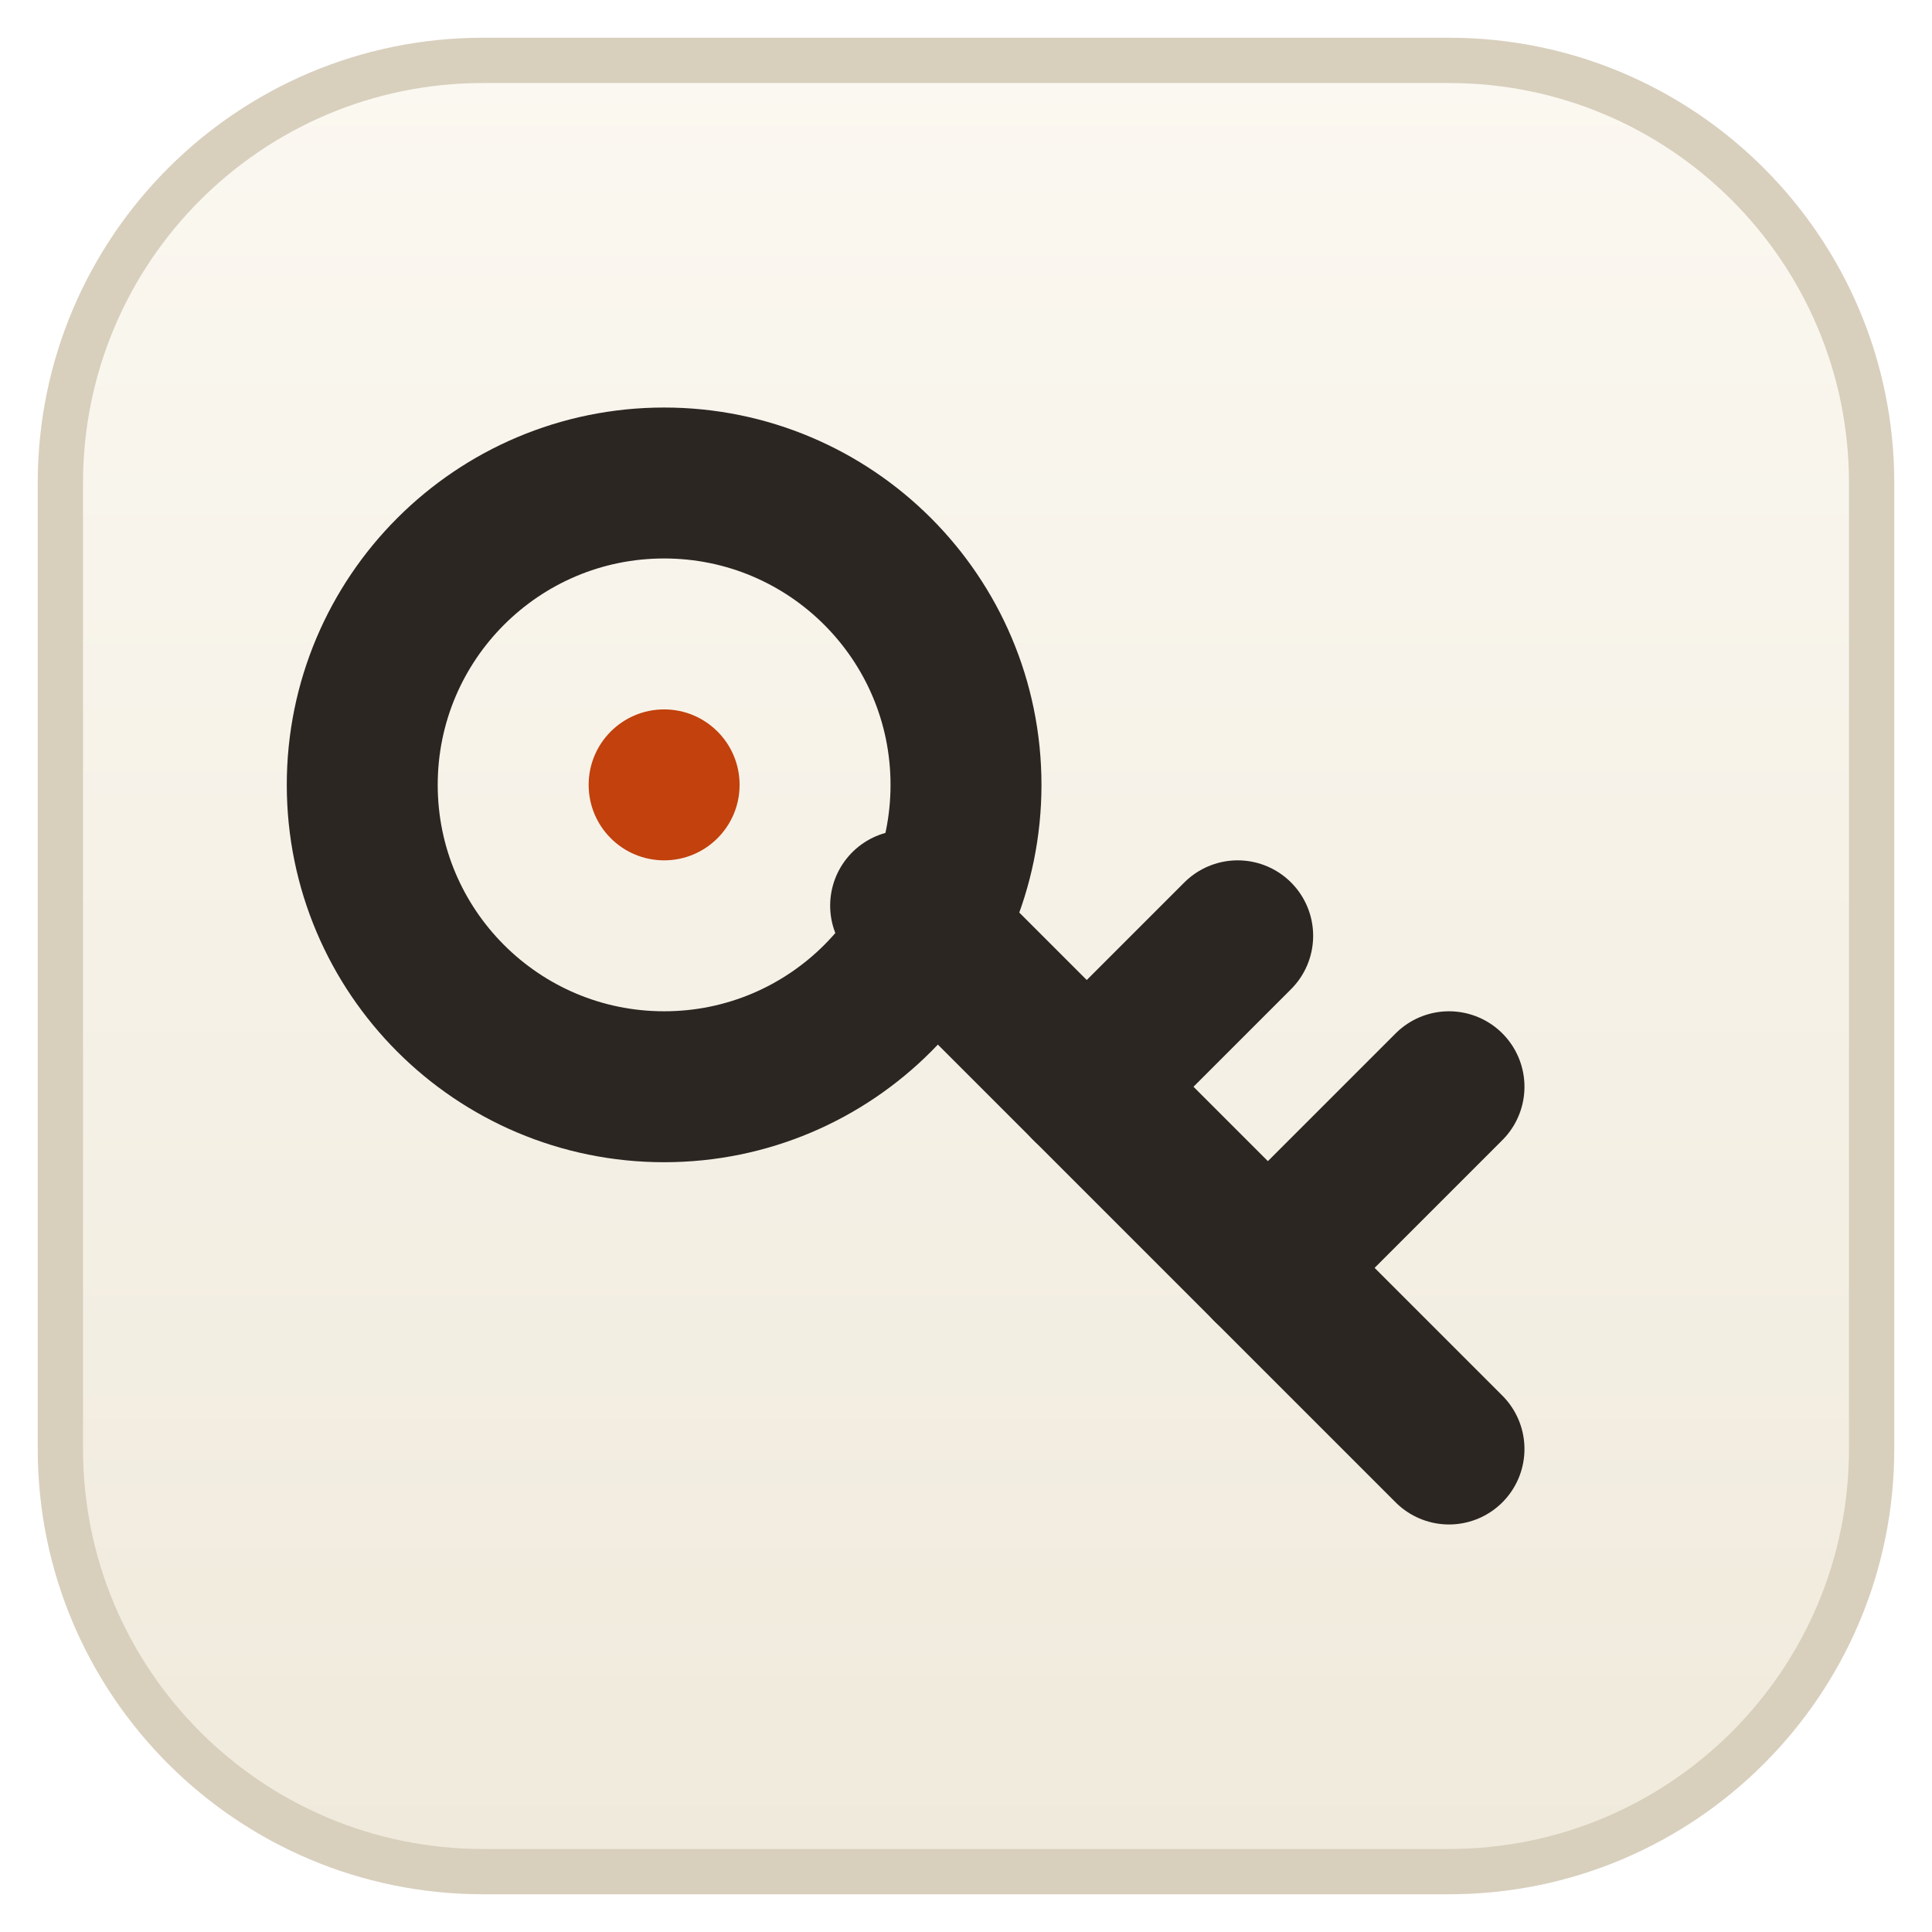
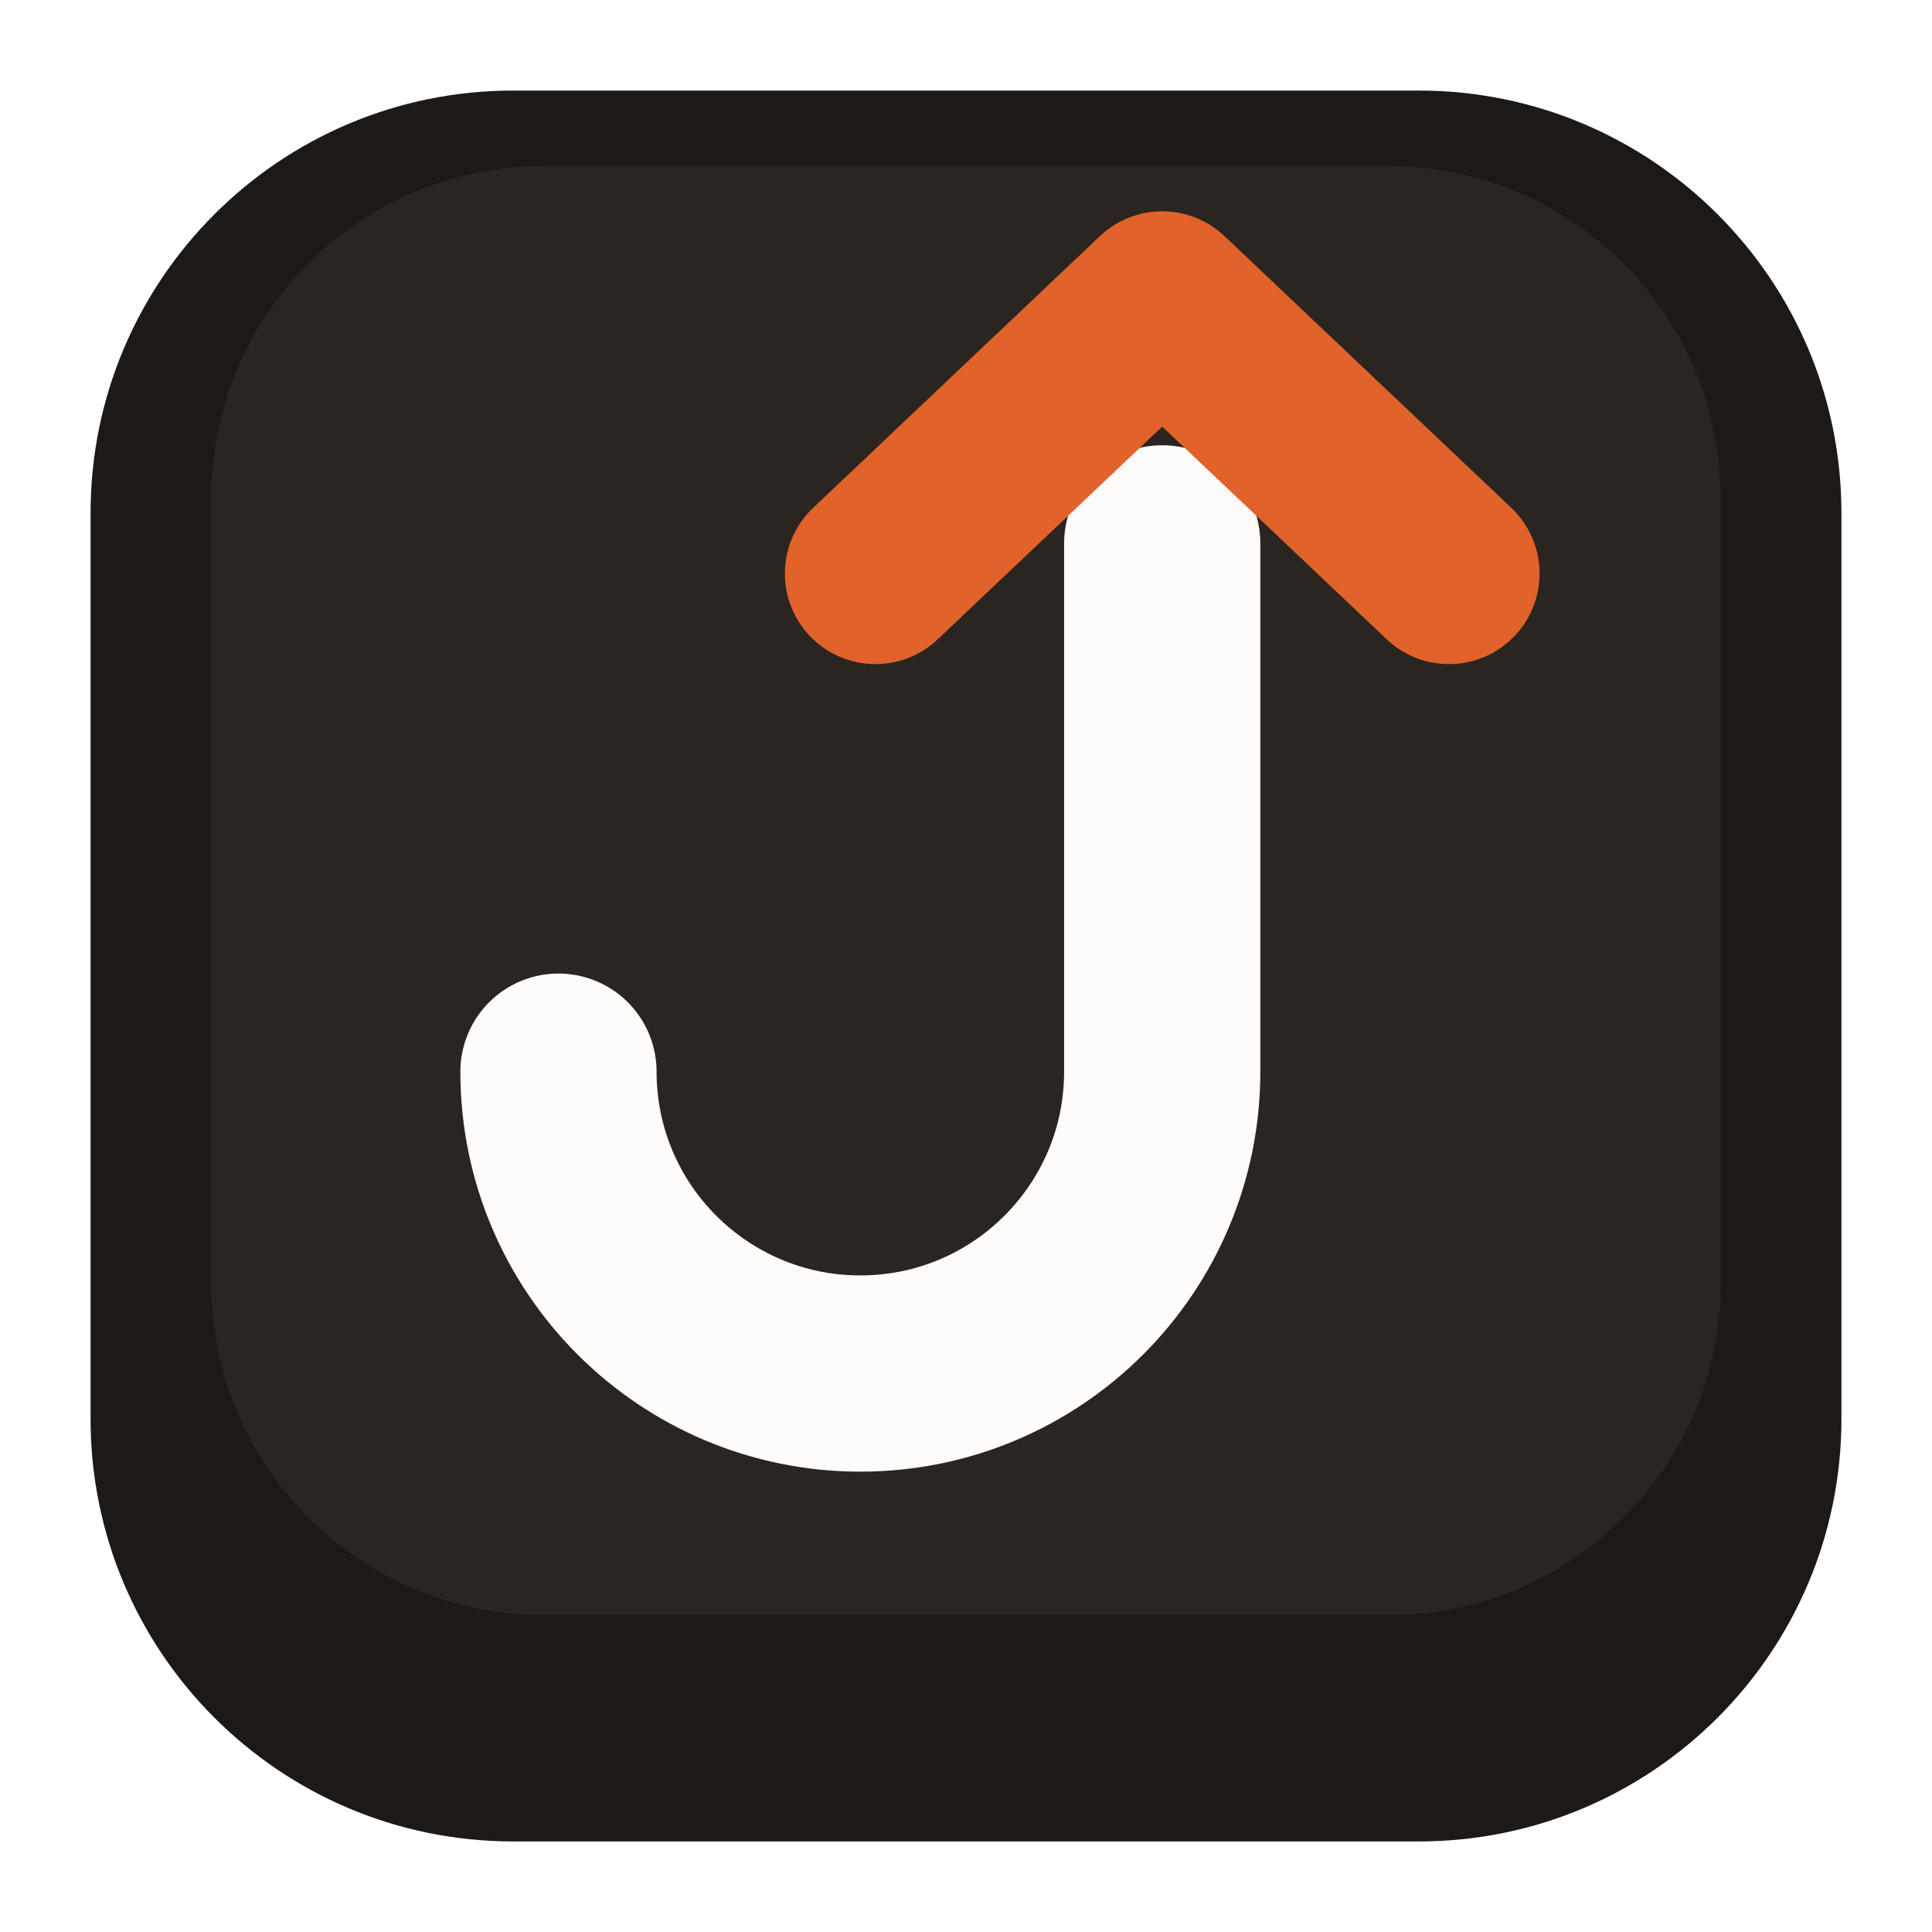
<svg xmlns="http://www.w3.org/2000/svg" viewBox="0 0 128 128" width="128" height="128">
-   <defs>
-     <linearGradient id="p" x1="0" y1="0" x2="0" y2="1">
-       <stop offset="0" stop-color="#fbf8f1" />
-       <stop offset="1" stop-color="#f0eadc" />
-     </linearGradient>
-   </defs>
-   <rect x="4" y="4" width="120" height="120" rx="28" fill="url(#p)" stroke="#d8cfbd" stroke-width="3" />
-   <circle cx="44" cy="52" r="20" fill="none" stroke="#2b2622" stroke-width="10" />
-   <path d="M60 60 L96 96" stroke="#2b2622" stroke-width="10" stroke-linecap="round" />
-   <path d="M84 84 L96 72 M72 72 L82 62" stroke="#2b2622" stroke-width="10" stroke-linecap="round" />
-   <circle cx="44" cy="52" r="5" fill="#c2410c" />
+   <rect x="6" y="6" width="116" height="116" rx="28" fill="#1c1917" />
+   <rect x="14" y="11" width="100" height="96" rx="22" fill="#2a2521" />
+   <path d="M77 36 V71 A20 20 0 0 1 37 71" fill="none" stroke="#fdfcfa" stroke-width="13" stroke-linecap="round" />
+   <path d="M58 38 L77 20 L96 38" fill="none" stroke="#e2622b" stroke-width="12" stroke-linecap="round" stroke-linejoin="round" />
</svg>
